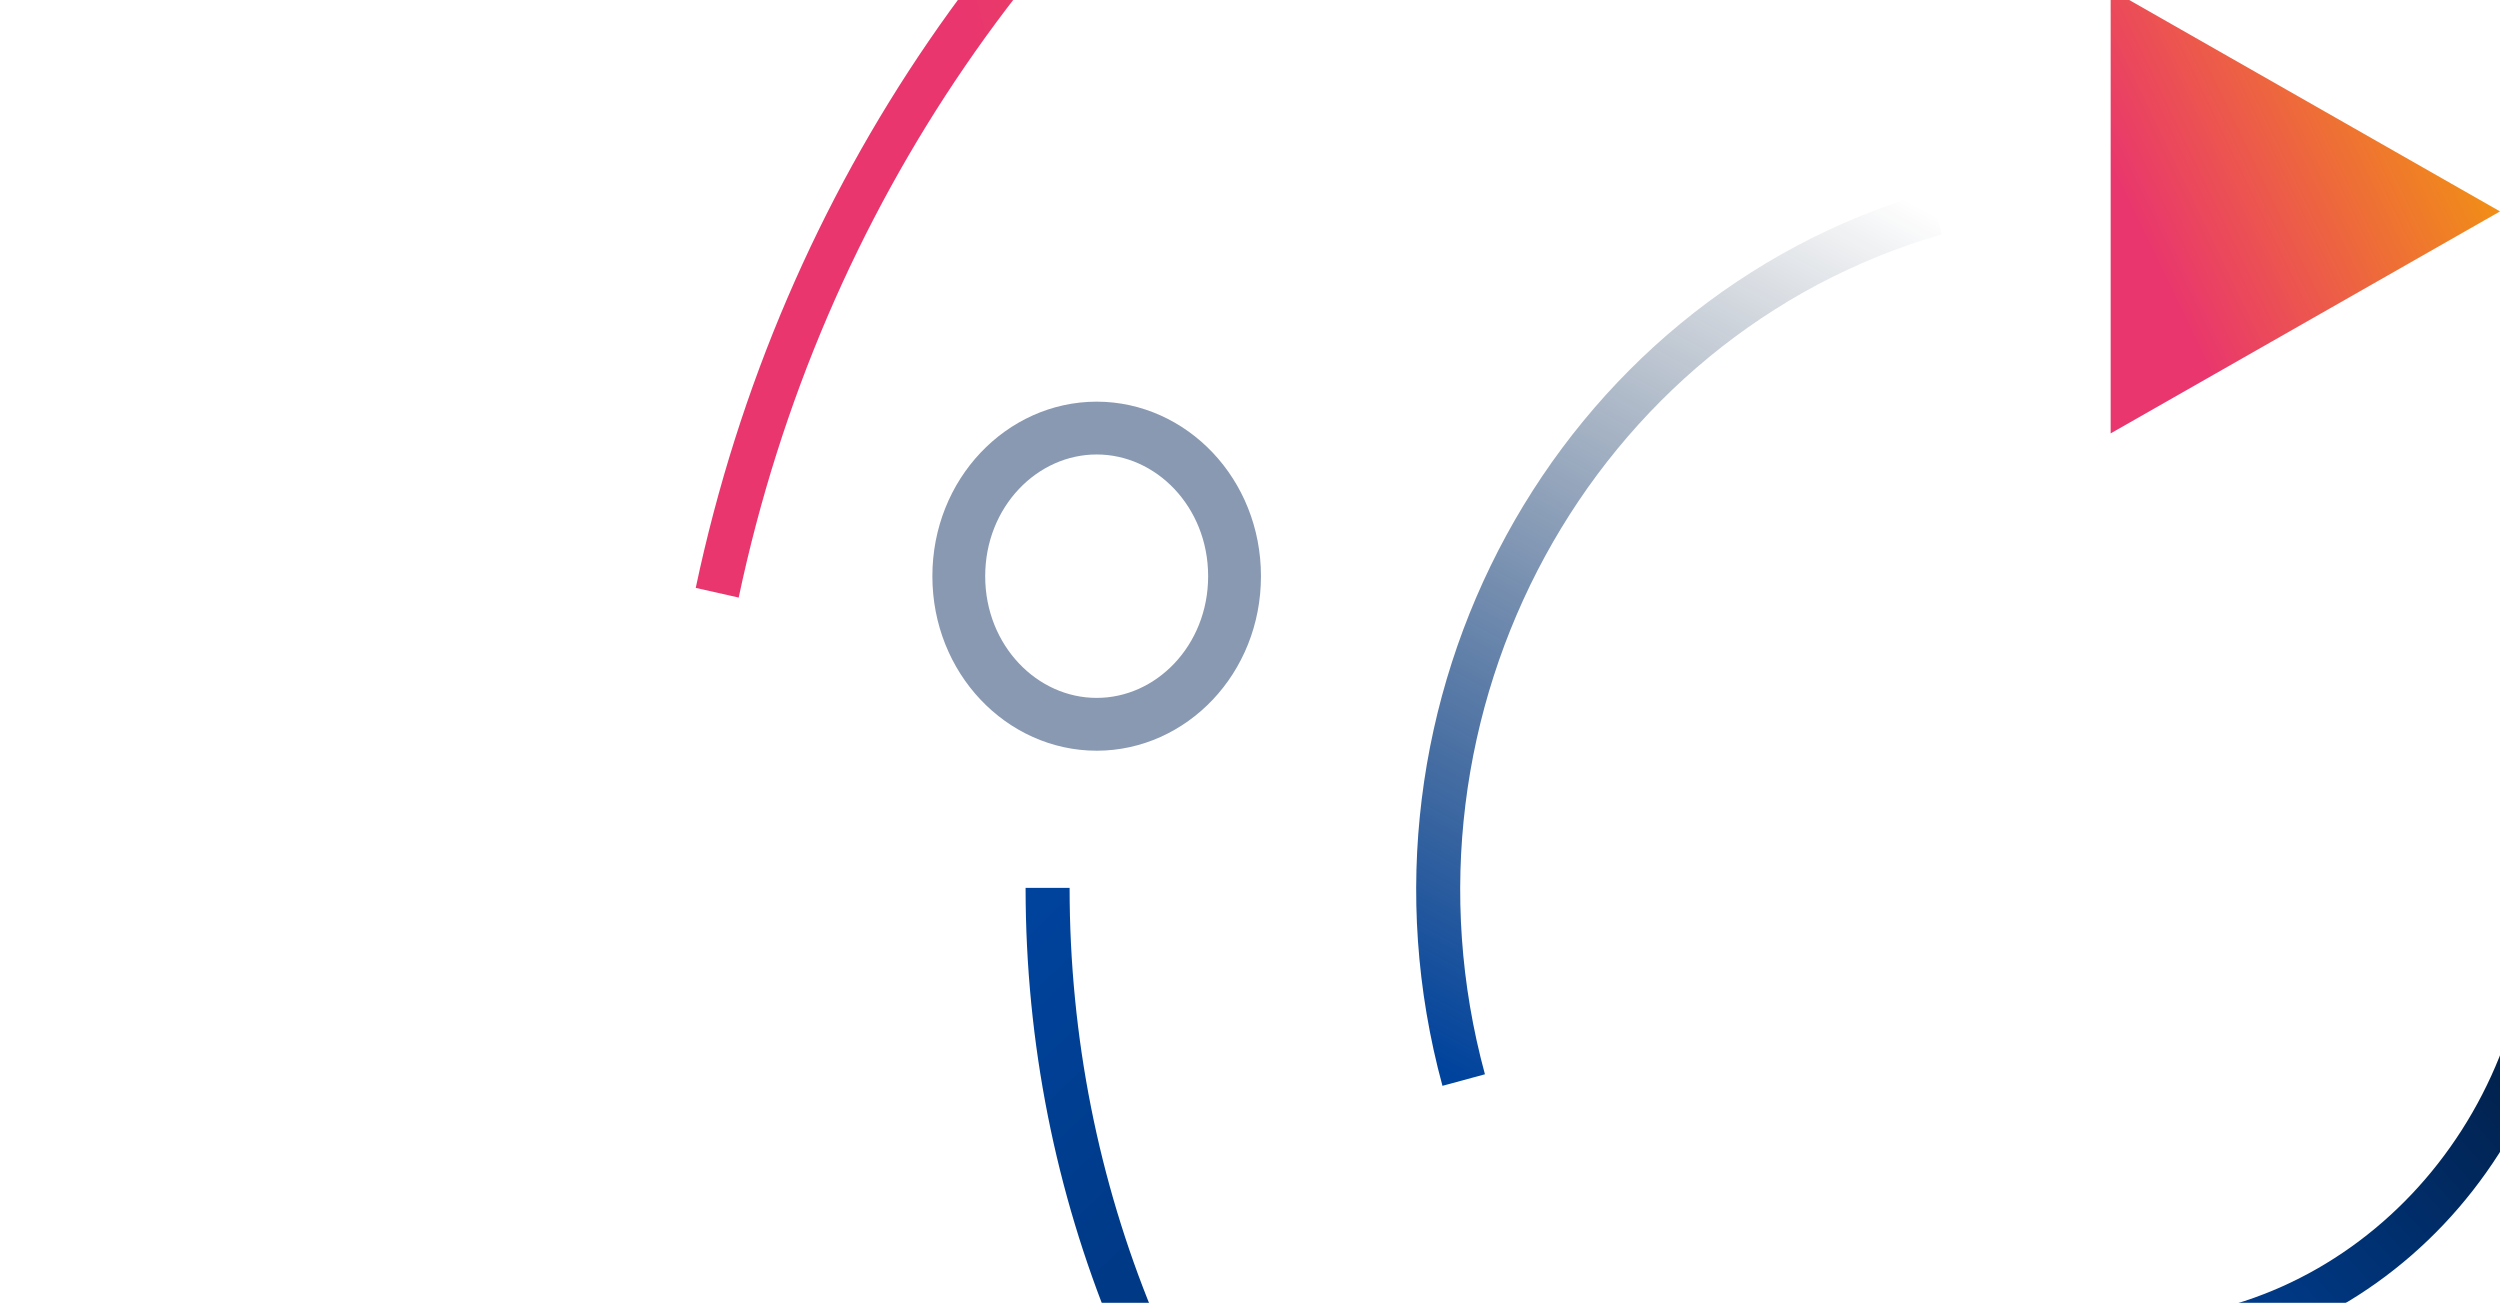
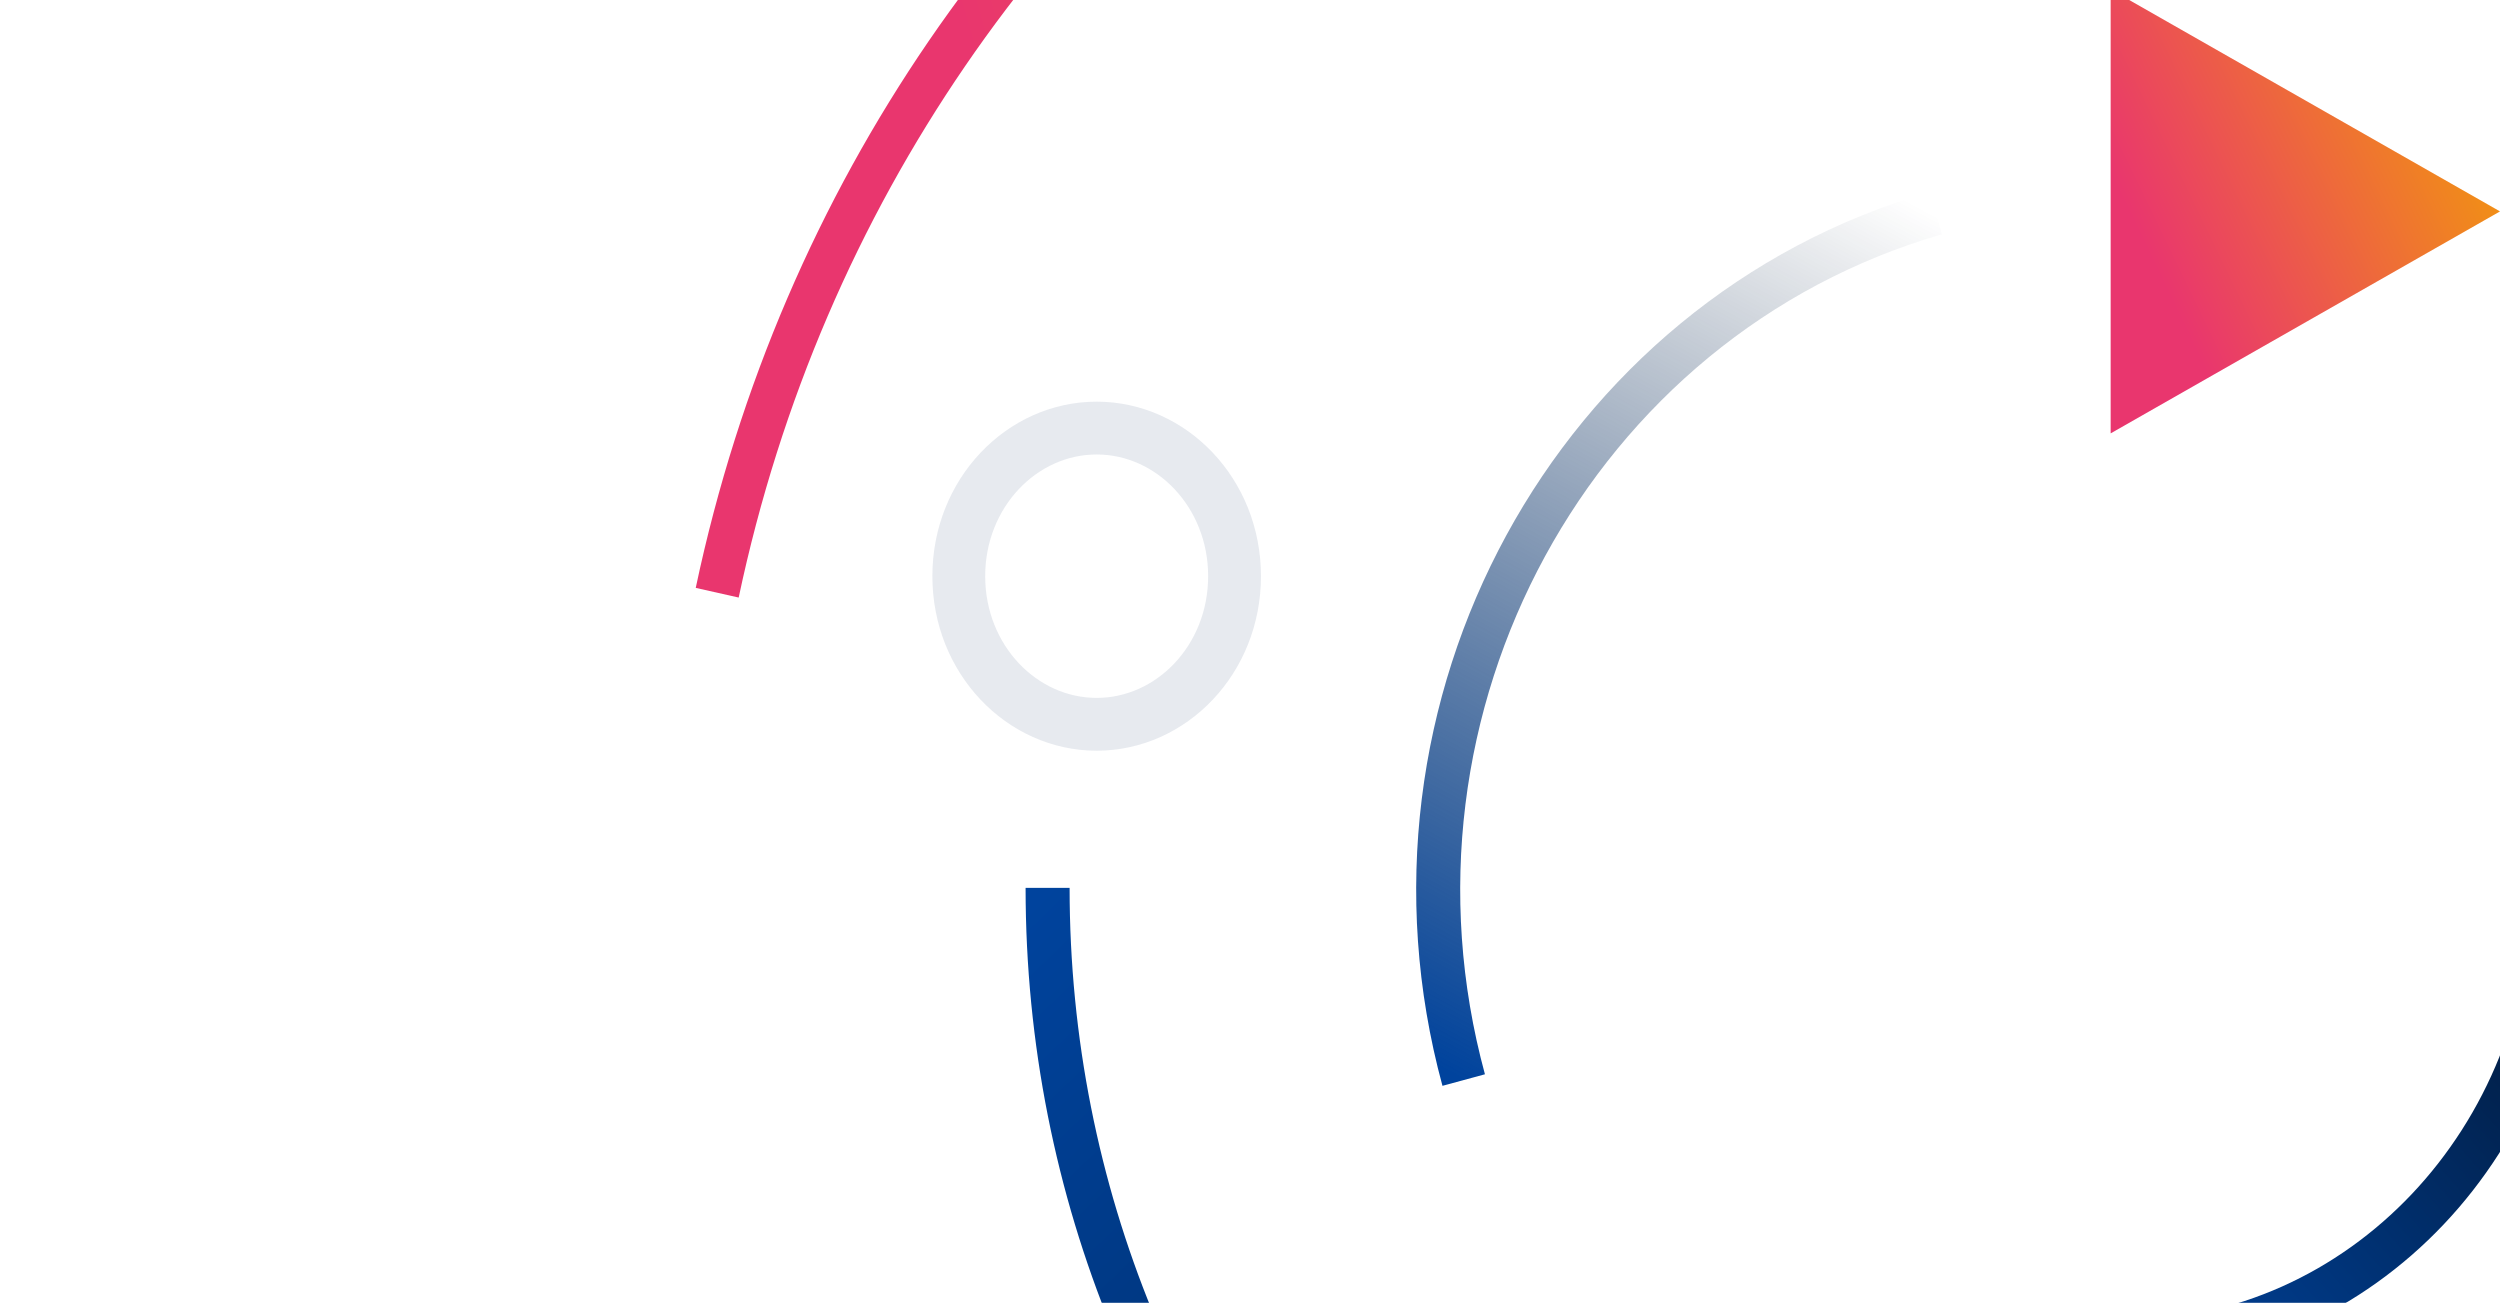
<svg xmlns="http://www.w3.org/2000/svg" width="284" height="148" viewBox="0 0 284 148" fill="none">
-   <mask id="mask0_217_40436" style="mask-type:alpha" maskUnits="userSpaceOnUse" x="0" y="0" width="284" height="148">
+   <mask id="mask0_218_40522" style="mask-type:alpha" maskUnits="userSpaceOnUse" x="0" y="0" width="284" height="148">
    <rect width="284" height="148" fill="#E42352" />
  </mask>
-   <g mask="url(#mask0_217_40436)">
-     <g style="mix-blend-mode:soft-light">
-       <path d="M140.245 65.455C140.245 74.921 133.064 82.281 124.582 82.281C116.099 82.281 108.918 74.921 108.918 65.455C108.918 55.989 116.099 48.629 124.582 48.629C133.064 48.629 140.245 55.989 140.245 65.455Z" stroke="#8999B2" stroke-width="6" />
-     </g>
-     <path d="M284 24.016L239.77 49.232L239.771 -1.2L284 24.016Z" fill="url(#paint0_linear_217_40436)" />
-     <path d="M166.276 122.694C154.726 80.221 178.738 36.13 219.909 24.214" stroke="url(#paint1_linear_217_40436)" stroke-width="5" />
-     <path fill-rule="evenodd" clip-rule="evenodd" d="M83.914 67.882C102.875 -21.735 188.625 -78.411 275.328 -58.888L276.363 -63.78C186.837 -83.939 98.541 -25.403 79.036 66.784L83.914 67.882Z" fill="url(#paint2_linear_217_40436)" />
-     <path d="M241.22 152.496C268.218 152.496 290.105 129.38 290.105 100.864" stroke="url(#paint3_linear_217_40436)" stroke-width="5" />
-     <path d="M119.007 100.864C119.007 170.495 173.723 226.942 241.22 226.942" stroke="url(#paint4_linear_217_40436)" stroke-width="5" />
+   <g mask="url(#mask0_218_40522)">
+     <path d="M140.245 65.455C140.245 74.921 133.064 82.281 124.582 82.281C116.099 82.281 108.918 74.921 108.918 65.455C108.918 55.989 116.099 48.629 124.582 48.629C133.064 48.629 140.245 55.989 140.245 65.455Z" stroke="#8999B2" stroke-opacity="0.2" stroke-width="6" />
+     <path d="M284 24.016L239.77 49.232L239.771 -1.2L284 24.016Z" fill="url(#paint0_linear_218_40522)" />
+     <path d="M166.276 122.694C154.726 80.221 178.738 36.13 219.909 24.214" stroke="url(#paint1_linear_218_40522)" stroke-width="5" />
+     <path fill-rule="evenodd" clip-rule="evenodd" d="M83.914 67.882C102.875 -21.735 188.625 -78.411 275.328 -58.888L276.363 -63.78C186.837 -83.939 98.541 -25.403 79.036 66.784L83.914 67.882Z" fill="url(#paint2_linear_218_40522)" />
+     <path d="M241.22 152.496C268.218 152.496 290.105 129.38 290.105 100.864" stroke="url(#paint3_linear_218_40522)" stroke-width="5" />
+     <path d="M119.007 100.864C119.007 170.495 173.723 226.942 241.22 226.942" stroke="url(#paint4_linear_218_40522)" stroke-width="5" />
  </g>
  <defs>
-     <linearGradient id="paint0_linear_217_40436" x1="252.929" y1="47.064" x2="291.763" y2="28.306" gradientUnits="userSpaceOnUse">
+     <linearGradient id="paint0_linear_218_40522" x1="252.929" y1="47.064" x2="291.763" y2="28.306" gradientUnits="userSpaceOnUse">
      <stop stop-color="#E9366E" />
      <stop offset="1" stop-color="#F29A0B" />
    </linearGradient>
-     <linearGradient id="paint1_linear_217_40436" x1="166.276" y1="122.694" x2="219.324" y2="24.161" gradientUnits="userSpaceOnUse">
+     <linearGradient id="paint1_linear_218_40522" x1="166.276" y1="122.694" x2="219.324" y2="24.161" gradientUnits="userSpaceOnUse">
      <stop stop-color="#00439D" />
      <stop offset="1" stop-color="#011632" stop-opacity="0" />
    </linearGradient>
-     <linearGradient id="paint2_linear_217_40436" x1="128.746" y1="70.456" x2="280.229" y2="26.844" gradientUnits="userSpaceOnUse">
+     <linearGradient id="paint2_linear_218_40522" x1="128.746" y1="70.456" x2="280.229" y2="26.844" gradientUnits="userSpaceOnUse">
      <stop stop-color="#E9366E" />
      <stop offset="1" stop-color="#F29A0B" />
    </linearGradient>
-     <linearGradient id="paint3_linear_217_40436" x1="241.22" y1="152.496" x2="294.03" y2="105.492" gradientUnits="userSpaceOnUse">
+     <linearGradient id="paint3_linear_218_40522" x1="241.22" y1="152.496" x2="294.03" y2="105.492" gradientUnits="userSpaceOnUse">
      <stop stop-color="#00439D" />
      <stop offset="1" stop-color="#011632" />
    </linearGradient>
-     <linearGradient id="paint4_linear_217_40436" x1="119.007" y1="100.864" x2="240.998" y2="226.655" gradientUnits="userSpaceOnUse">
+     <linearGradient id="paint4_linear_218_40522" x1="119.007" y1="100.864" x2="240.998" y2="226.655" gradientUnits="userSpaceOnUse">
      <stop stop-color="#00439D" />
      <stop offset="1" stop-color="#011632" />
    </linearGradient>
  </defs>
</svg>
